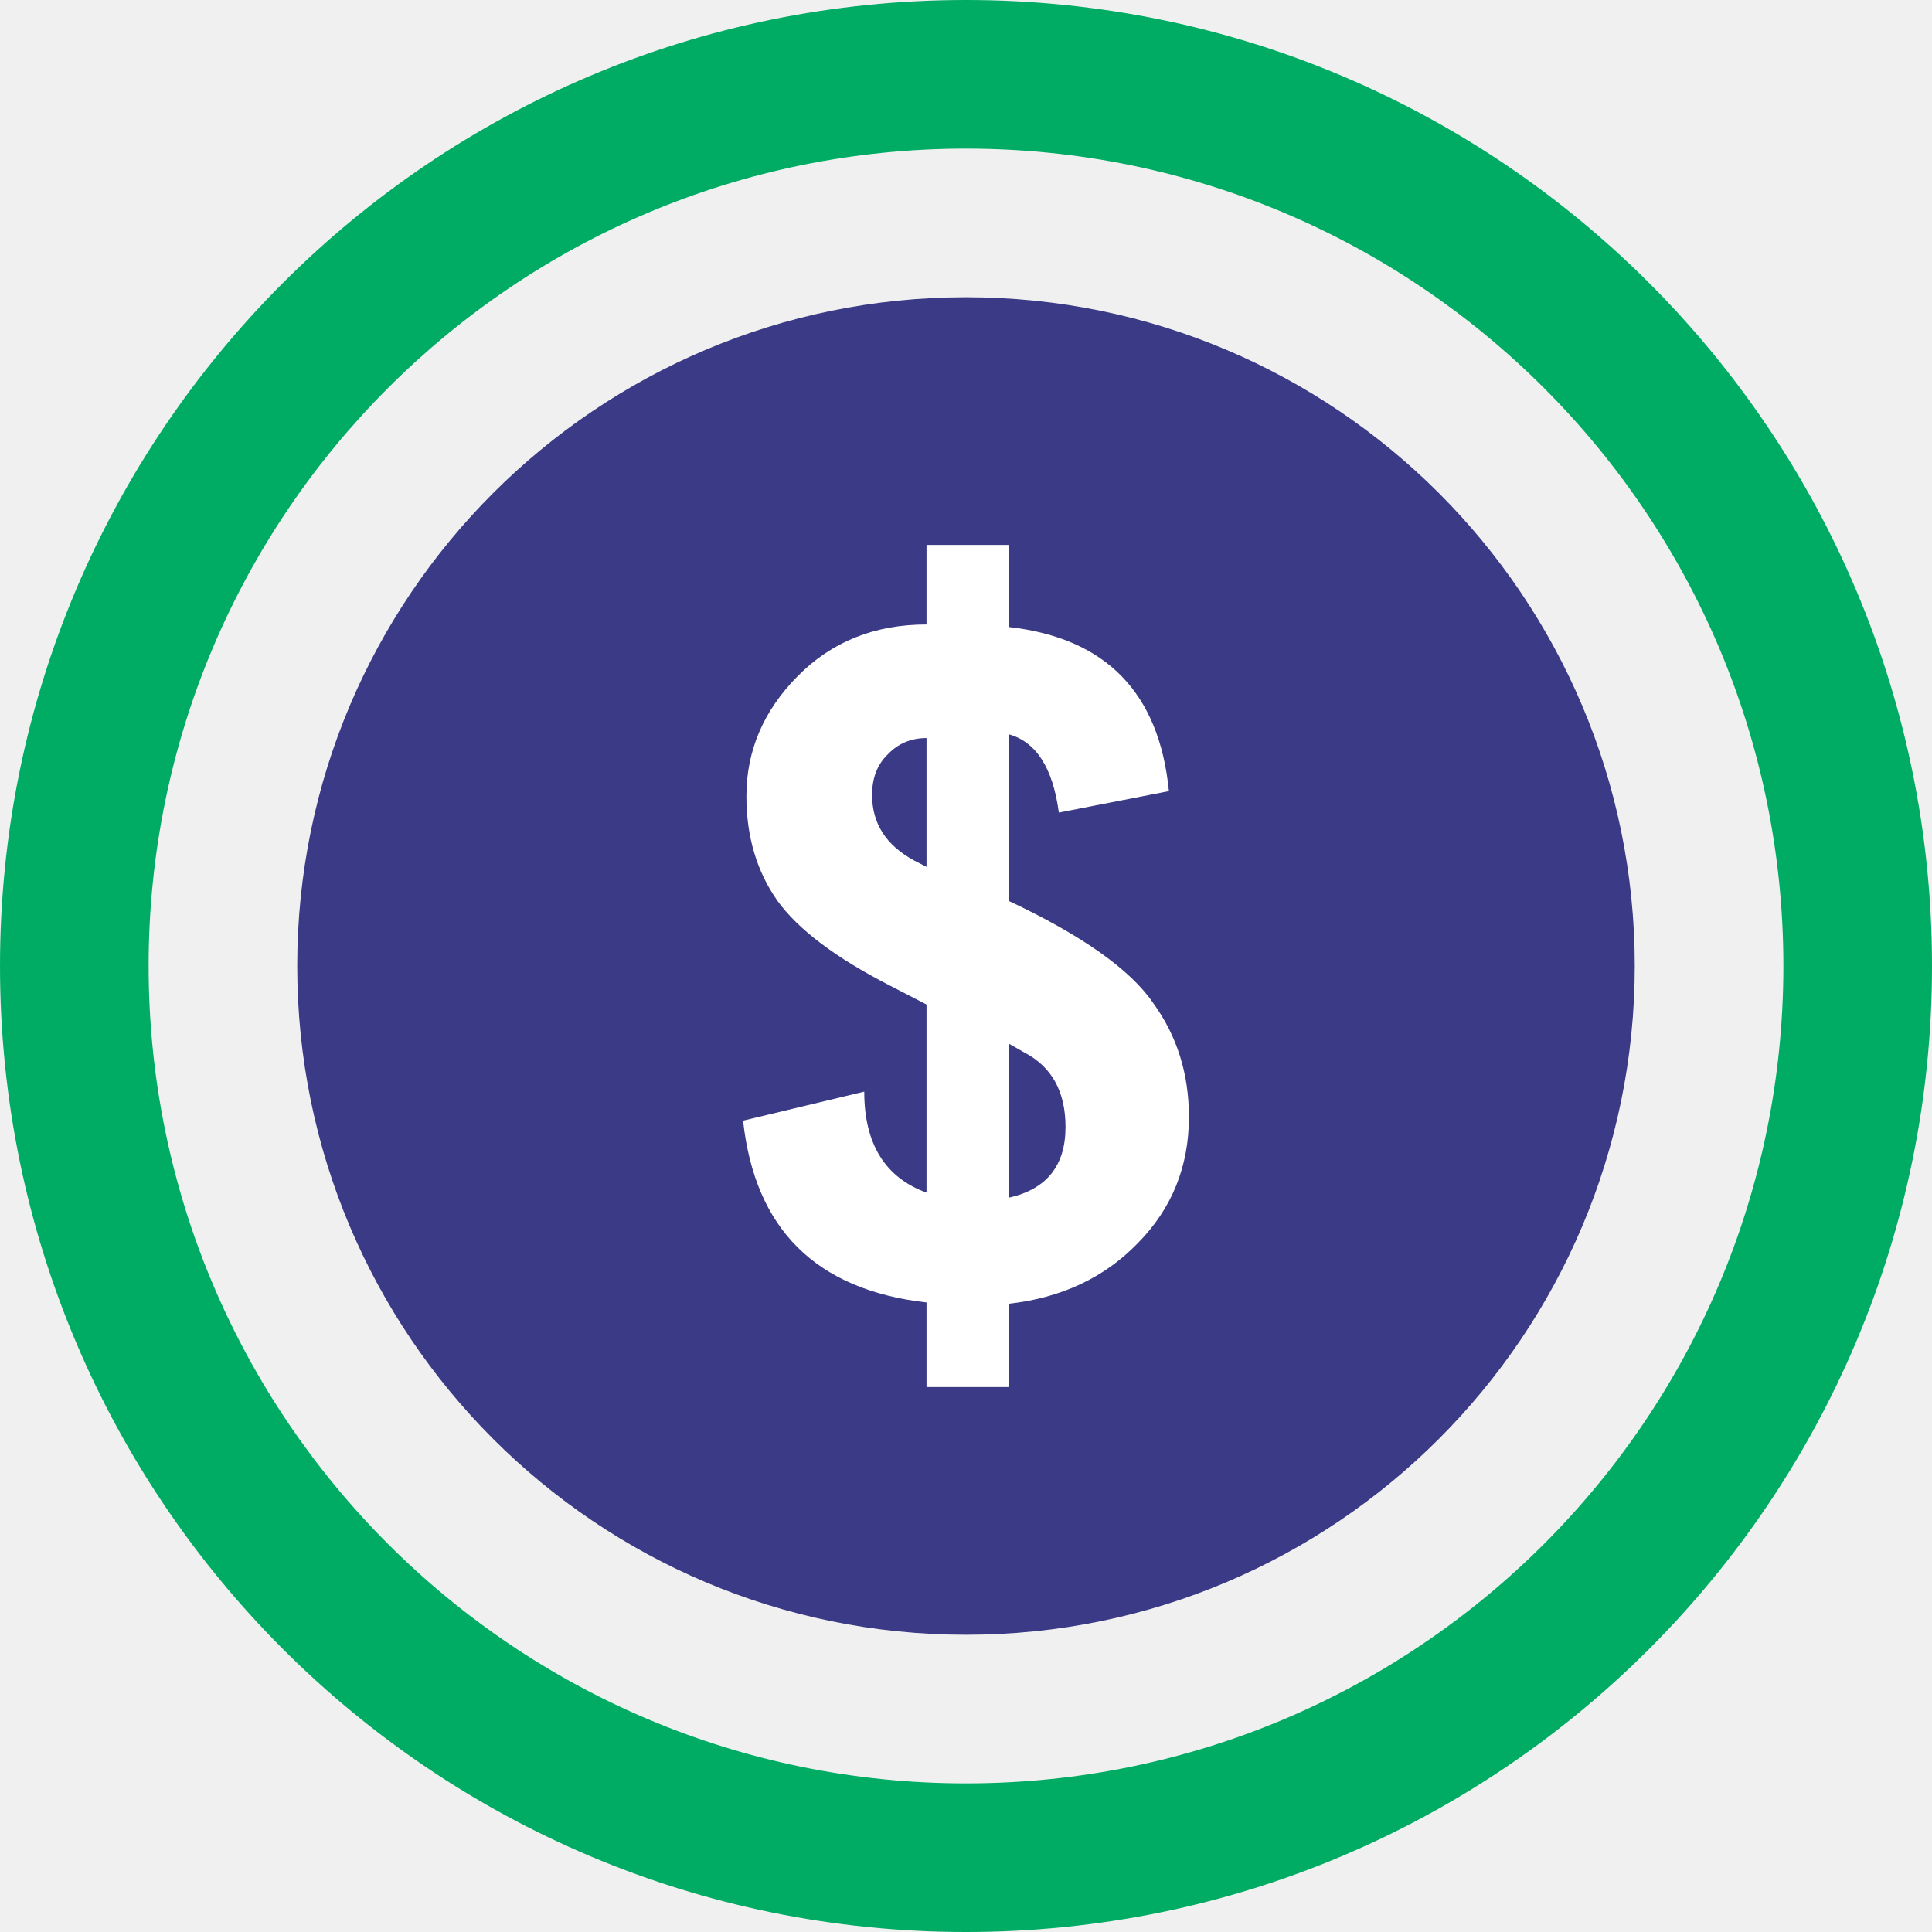
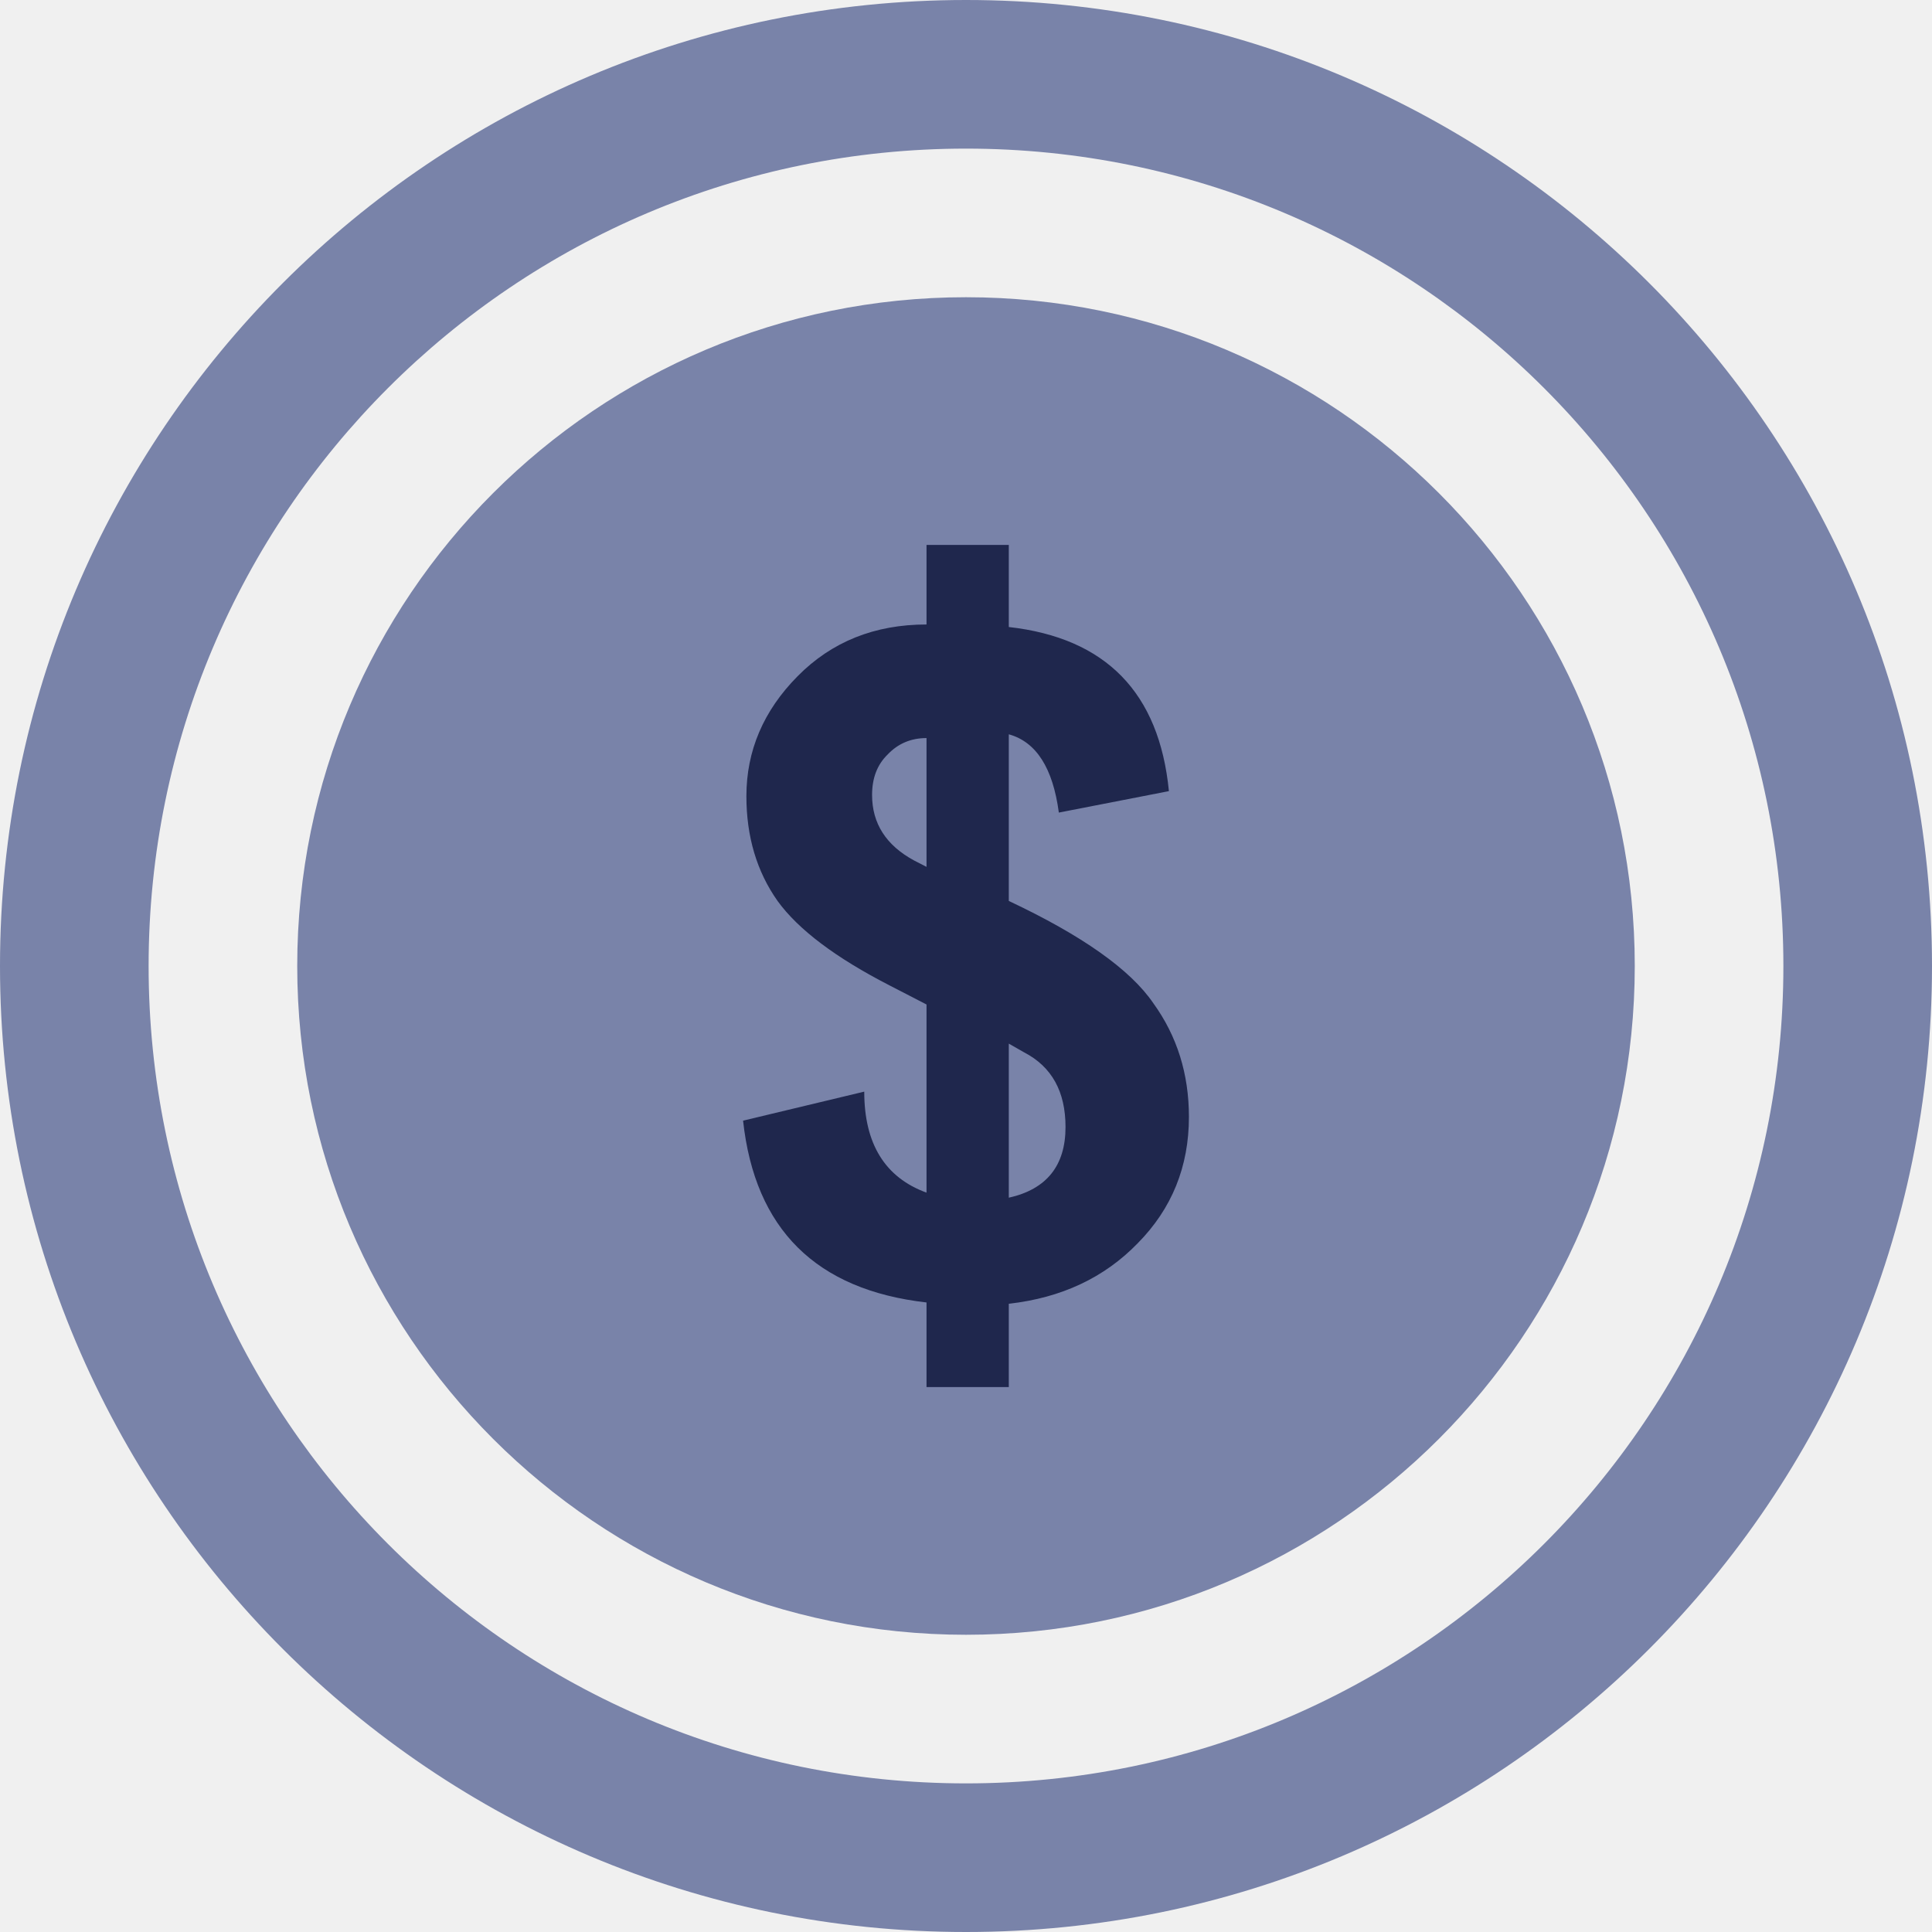
<svg xmlns="http://www.w3.org/2000/svg" width="39" height="39" viewBox="0 0 39 39" fill="none">
-   <circle cx="19.5" cy="19.5" r="13.5" fill="#3A3A86" />
-   <path d="M18.703 20.277L17.963 19.895C16.87 19.334 16.115 18.765 15.696 18.187C15.277 17.593 15.067 16.888 15.067 16.072C15.067 15.154 15.412 14.347 16.1 13.651C16.788 12.954 17.656 12.606 18.703 12.606V11H20.364V12.657C22.324 12.878 23.401 13.982 23.596 15.97L21.374 16.403C21.254 15.503 20.918 14.976 20.364 14.823V18.187C21.845 18.884 22.818 19.572 23.282 20.252C23.761 20.915 24 21.679 24 22.546C24 23.548 23.656 24.398 22.968 25.095C22.294 25.791 21.426 26.199 20.364 26.318V28H18.703V26.292C16.474 26.038 15.239 24.814 15 22.622L17.446 22.036C17.446 23.09 17.865 23.769 18.703 24.075V20.277ZM18.703 17.499V14.899C18.389 14.899 18.127 15.01 17.918 15.231C17.708 15.435 17.604 15.707 17.604 16.047C17.604 16.624 17.888 17.066 18.456 17.372L18.703 17.499ZM20.364 21.067V24.177C21.127 24.007 21.509 23.531 21.509 22.75C21.509 22.036 21.232 21.535 20.678 21.246L20.364 21.067Z" fill="white" />
-   <path fill-rule="evenodd" clip-rule="evenodd" d="M19.5 39C30.27 39 39 30.27 39 19.5C39 8.73 30.27 0 19.5 0C8.73 0 0 8.73 0 19.5C0 30.27 8.73 39 19.5 39ZM19.5 36C28.613 36 36 28.613 36 19.5C36 10.387 28.613 3 19.5 3C10.387 3 3 10.387 3 19.5C3 28.613 10.387 36 19.5 36Z" fill="#00AC64" />
+   <circle cx="19.5" cy="19.5" r="13.5" fill="#7983A9" />
+   <path d="M18.703 20.277L17.963 19.895C16.87 19.334 16.115 18.765 15.696 18.187C15.277 17.593 15.067 16.888 15.067 16.072C15.067 15.154 15.412 14.347 16.1 13.651C16.788 12.954 17.656 12.606 18.703 12.606V11H20.364V12.657C22.324 12.878 23.401 13.982 23.596 15.97L21.374 16.403C21.254 15.503 20.918 14.976 20.364 14.823V18.187C21.845 18.884 22.818 19.572 23.282 20.252C23.761 20.915 24 21.679 24 22.546C24 23.548 23.656 24.398 22.968 25.095C22.294 25.791 21.426 26.199 20.364 26.318V28H18.703V26.292C16.474 26.038 15.239 24.814 15 22.622L17.446 22.036C17.446 23.09 17.865 23.769 18.703 24.075V20.277ZM18.703 17.499V14.899C18.389 14.899 18.127 15.01 17.918 15.231C17.708 15.435 17.604 15.707 17.604 16.047C17.604 16.624 17.888 17.066 18.456 17.372L18.703 17.499ZM20.364 21.067V24.177C21.127 24.007 21.509 23.531 21.509 22.75C21.509 22.036 21.232 21.535 20.678 21.246L20.364 21.067Z" fill="#1F274D" />
+   <path fill-rule="evenodd" clip-rule="evenodd" d="M19.5 39C30.27 39 39 30.27 39 19.5C39 8.73 30.27 0 19.5 0C8.73 0 0 8.73 0 19.5C0 30.27 8.73 39 19.5 39ZM19.5 36C28.613 36 36 28.613 36 19.5C36 10.387 28.613 3 19.5 3C10.387 3 3 10.387 3 19.5C3 28.613 10.387 36 19.5 36Z" fill="#7983A9" />
</svg>
